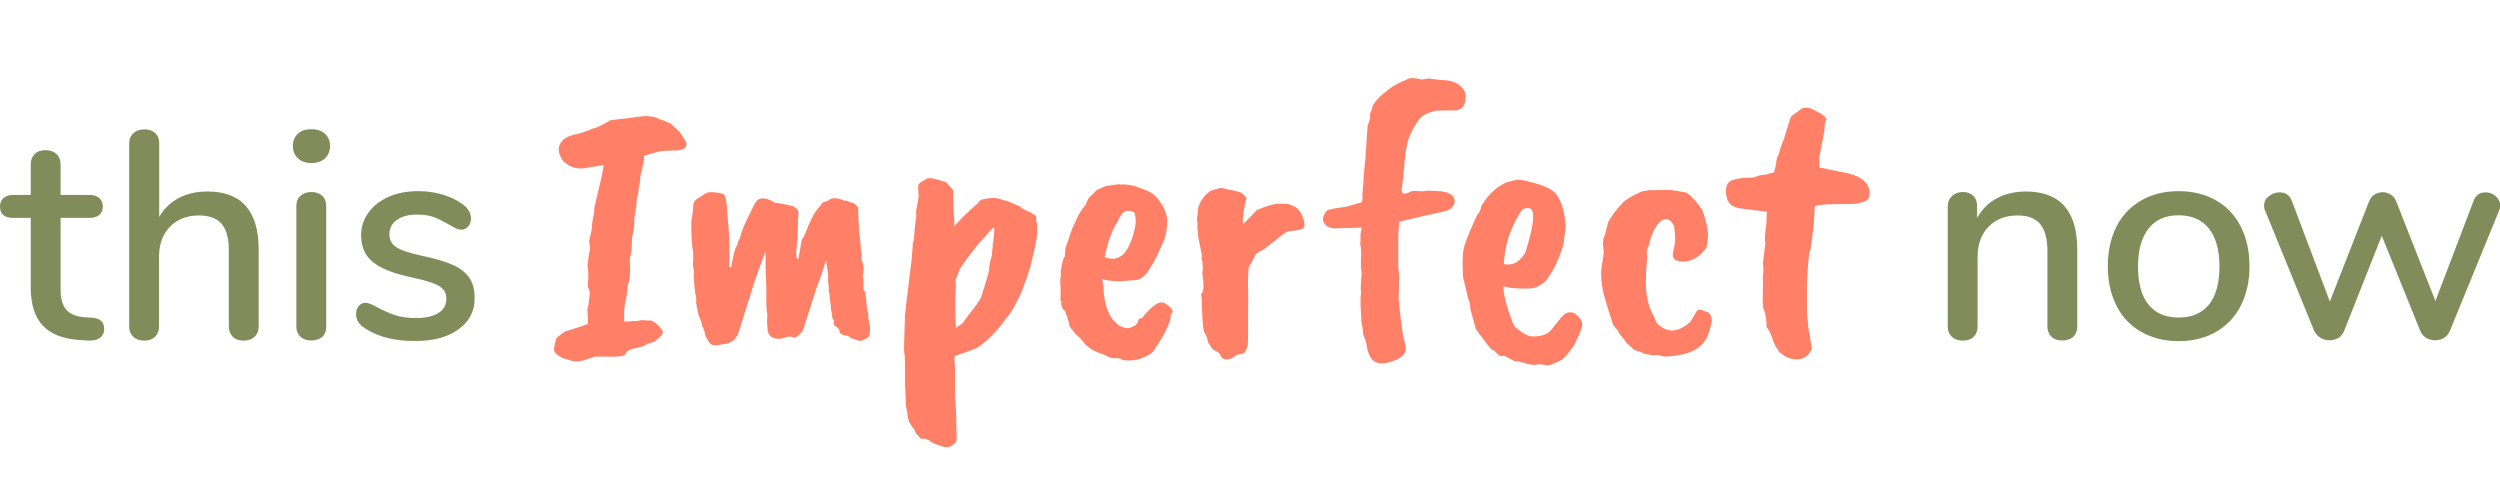
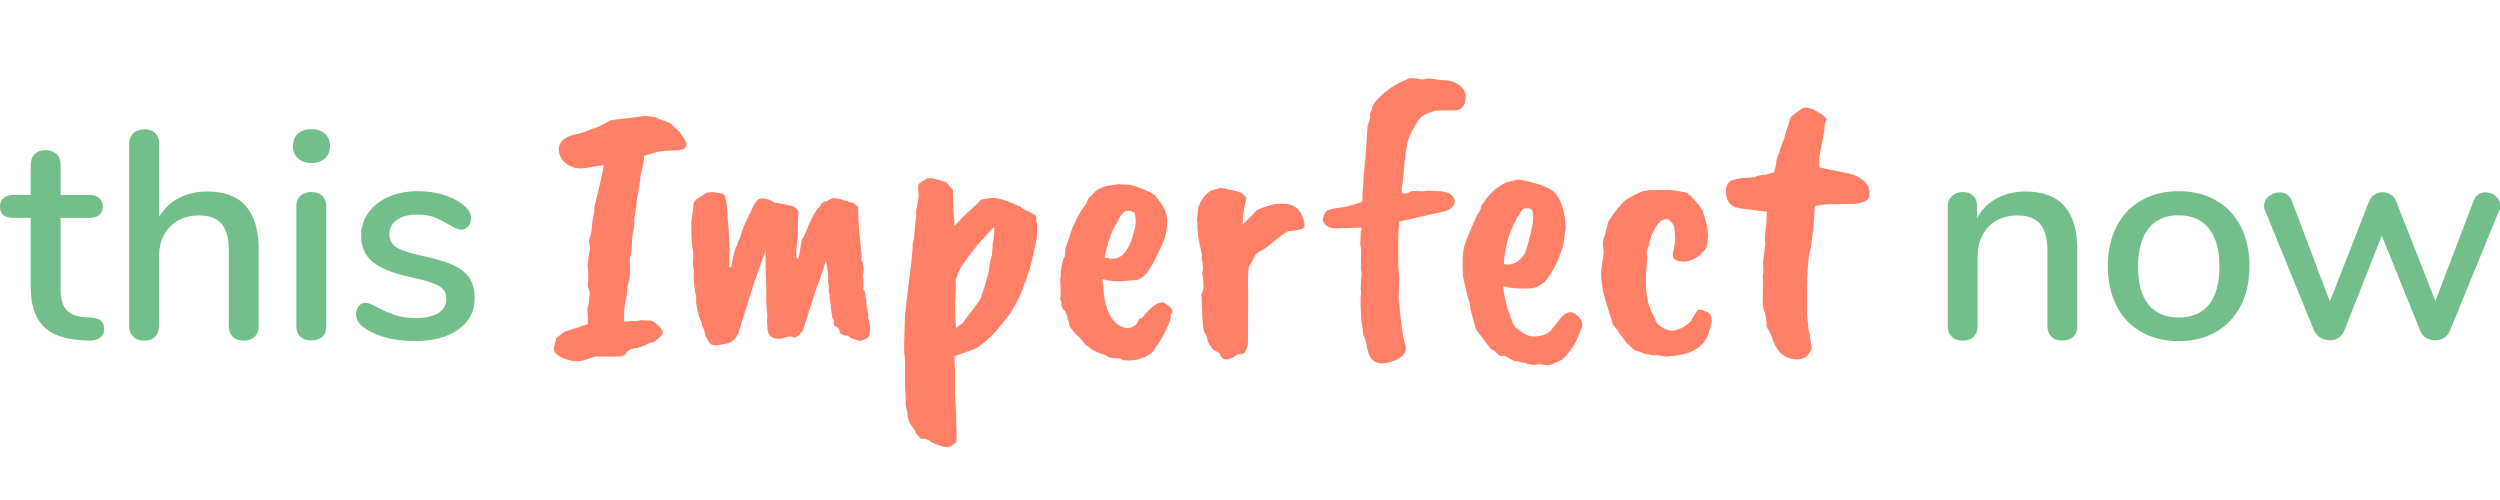
<svg xmlns="http://www.w3.org/2000/svg" version="1.1" id="Layer_1" x="0px" y="0px" viewBox="0 0 144 28.8" style="enable-background:new 0 0 144 28.8;" xml:space="preserve">
  <style type="text/css">
- 	.st0{fill:#828C5A;}
- 	.st1{fill:#FF8066;}
+ 	.st0{fill:#73bf8c;} 
+ 	.st1{fill:#FF8066;} 
</style>
  <g>
    <path class="st0" d="M5.84,18.5C5.95,18.61,6,18.76,6,18.95c0,0.23-0.09,0.4-0.26,0.52c-0.18,0.12-0.43,0.17-0.77,0.14l-0.46-0.03   c-0.92-0.07-1.6-0.35-2.06-0.84C2,18.25,1.77,17.52,1.77,16.55v-4H0.75c-0.5,0-0.75-0.22-0.75-0.66c0-0.2,0.07-0.37,0.2-0.48   c0.13-0.12,0.31-0.18,0.55-0.18h1.02V9.48c0-0.26,0.08-0.46,0.23-0.61s0.36-0.22,0.62-0.22c0.26,0,0.47,0.07,0.63,0.22   c0.16,0.15,0.24,0.35,0.24,0.61v1.75h1.68c0.24,0,0.42,0.06,0.55,0.18c0.13,0.12,0.2,0.28,0.2,0.48c0,0.22-0.07,0.38-0.2,0.49   c-0.13,0.11-0.31,0.17-0.55,0.17H3.49v4.12c0,0.53,0.11,0.92,0.33,1.17c0.22,0.25,0.56,0.39,1.01,0.43l0.48,0.03   C5.56,18.33,5.74,18.39,5.84,18.5z" />
    <path class="st0" d="M14.9,14.38v4.42c0,0.25-0.08,0.45-0.24,0.6c-0.16,0.15-0.37,0.22-0.63,0.22c-0.26,0-0.47-0.07-0.62-0.22   c-0.15-0.15-0.23-0.35-0.23-0.6v-4.41c0-0.68-0.14-1.18-0.42-1.5c-0.28-0.32-0.71-0.48-1.3-0.48c-0.69,0-1.25,0.22-1.67,0.65   c-0.42,0.43-0.63,1.01-0.63,1.74v4c0,0.25-0.08,0.45-0.23,0.6c-0.15,0.15-0.36,0.22-0.62,0.22c-0.26,0-0.47-0.07-0.63-0.22   c-0.16-0.15-0.24-0.35-0.24-0.6V8.27c0-0.25,0.08-0.45,0.25-0.6c0.16-0.15,0.38-0.22,0.64-0.22c0.25,0,0.45,0.07,0.6,0.21   C9.09,7.81,9.17,8,9.17,8.24v4.25c0.28-0.48,0.66-0.84,1.14-1.09c0.48-0.25,1.02-0.37,1.63-0.37C13.91,11.03,14.9,12.14,14.9,14.38   z" />
    <path class="st0" d="M17.16,9.12c-0.19-0.18-0.29-0.42-0.29-0.71c0-0.29,0.1-0.53,0.29-0.71c0.19-0.18,0.45-0.26,0.78-0.26   c0.32,0,0.58,0.09,0.77,0.26c0.2,0.18,0.3,0.41,0.3,0.71c0,0.29-0.1,0.53-0.29,0.71c-0.19,0.18-0.45,0.27-0.78,0.27   C17.62,9.39,17.35,9.3,17.16,9.12z M17.32,19.41c-0.16-0.14-0.25-0.34-0.25-0.61v-6.91c0-0.27,0.08-0.48,0.25-0.62   c0.16-0.14,0.37-0.21,0.62-0.21c0.25,0,0.45,0.07,0.61,0.21c0.16,0.14,0.24,0.35,0.24,0.62v6.91c0,0.27-0.08,0.48-0.24,0.61   c-0.16,0.14-0.36,0.2-0.61,0.2C17.7,19.62,17.49,19.55,17.32,19.41z" />
    <path class="st0" d="M21.07,18.94c-0.2-0.12-0.35-0.26-0.43-0.39c-0.09-0.14-0.13-0.29-0.13-0.46c0-0.18,0.05-0.33,0.15-0.46   c0.1-0.12,0.23-0.19,0.39-0.19c0.15,0,0.38,0.09,0.7,0.27c0.34,0.18,0.67,0.33,1,0.44c0.32,0.11,0.73,0.17,1.22,0.17   c0.54,0,0.97-0.1,1.28-0.29c0.31-0.19,0.46-0.47,0.46-0.82c0-0.23-0.06-0.41-0.18-0.54c-0.12-0.14-0.33-0.26-0.62-0.37   c-0.29-0.11-0.73-0.22-1.31-0.35c-1-0.22-1.72-0.51-2.15-0.88c-0.44-0.37-0.65-0.87-0.65-1.51c0-0.49,0.14-0.93,0.43-1.32   c0.28-0.39,0.67-0.69,1.17-0.91c0.5-0.22,1.07-0.32,1.7-0.32c0.45,0,0.9,0.06,1.33,0.18c0.43,0.12,0.81,0.29,1.14,0.52   c0.37,0.25,0.56,0.54,0.56,0.87c0,0.18-0.05,0.33-0.16,0.46c-0.11,0.12-0.24,0.19-0.38,0.19c-0.1,0-0.2-0.02-0.31-0.07   c-0.1-0.04-0.24-0.12-0.41-0.22c-0.31-0.18-0.59-0.32-0.86-0.43c-0.27-0.1-0.6-0.15-1-0.15c-0.48,0-0.86,0.1-1.15,0.31   c-0.29,0.2-0.43,0.48-0.43,0.83c0,0.32,0.13,0.56,0.4,0.74c0.27,0.18,0.77,0.34,1.51,0.5c0.76,0.16,1.35,0.34,1.79,0.54   c0.43,0.2,0.74,0.46,0.93,0.76c0.19,0.3,0.28,0.68,0.28,1.15c0,0.74-0.31,1.33-0.93,1.78c-0.62,0.45-1.44,0.67-2.48,0.67   C22.75,19.65,21.8,19.41,21.07,18.94z" />
    <path class="st1" d="M39.4,8.56c-0.11,0.06-0.23,0.1-0.35,0.1c-0.12,0-0.44,0.01-0.95,0.04c-0.33,0.07-0.65,0.16-0.98,0.28h-0.02   c0,0.26-0.07,0.63-0.21,1.13c0,0.17-0.04,0.45-0.11,0.83c0,0.11-0.02,0.23-0.06,0.34c-0.04,0.11-0.06,0.29-0.06,0.53   c-0.1,0.58-0.14,0.9-0.13,0.96c0.01,0.06,0.01,0.13,0,0.23c-0.01,0.1-0.04,0.25-0.08,0.45c-0.04,0.2-0.06,0.43-0.06,0.7   c0,0.27-0.04,0.51-0.11,0.72v0.23c0.03,0.51,0.01,0.87-0.05,1.08c-0.06,0.21-0.1,0.39-0.1,0.54c0,0.15-0.04,0.38-0.11,0.69   c-0.07,0.31-0.09,0.68-0.06,1.11h0.13c0.35-0.03,0.54-0.04,0.56-0.03c0.02,0.01,0.12-0.01,0.29-0.05l0.34,0.02h0.21   c0.04,0,0.13,0.05,0.28,0.16c0.14,0.11,0.24,0.21,0.3,0.31c0.1,0.1,0.13,0.2,0.1,0.29c-0.04,0.09-0.19,0.24-0.48,0.46l-0.4,0.13   c-0.04,0.04-0.14,0.09-0.3,0.15c-0.16,0.06-0.29,0.09-0.4,0.09c-0.33,0.07-0.52,0.19-0.57,0.36c-0.06,0.11-0.4,0.16-1.02,0.13   h-0.72l-0.4,0.13c-0.35,0.14-0.67,0.18-0.94,0.11c-0.27-0.07-0.45-0.12-0.54-0.16c-0.09-0.04-0.2-0.11-0.33-0.21   c-0.13-0.11-0.18-0.23-0.16-0.36c0.02-0.13,0.07-0.33,0.14-0.58c0.24-0.2,0.41-0.33,0.51-0.38c0.68-0.21,1.11-0.35,1.3-0.43   c0-0.47-0.01-0.74-0.04-0.83c0.04-0.01,0.09-0.32,0.15-0.91c0.01-0.06-0.02-0.19-0.11-0.4v-0.13c0.04-0.4,0.04-0.76-0.02-1.08   c0-0.01,0.03-0.26,0.09-0.74c0.07-0.09,0.07-0.31,0-0.68c0.06-0.27,0.11-0.48,0.15-0.64l0.02-0.3c0-0.09,0.04-0.34,0.13-0.77v-0.21   l0.04-0.17c0.26-1.05,0.43-1.81,0.51-2.3c-0.11,0.03-0.18,0.04-0.21,0.04l-0.7,0.11c-0.54,0.14-1.01,0.02-1.42-0.36   c-0.35-0.48-0.36-0.89-0.02-1.23c0.21-0.18,0.54-0.31,0.98-0.38c0.38-0.13,0.63-0.22,0.74-0.28c0.14,0,0.47-0.16,1-0.47   c0.52-0.07,0.83-0.11,0.91-0.11l1-0.13c0.13-0.01,0.3,0,0.51,0.03c0.21,0.04,0.34,0.08,0.38,0.14c0.18,0.04,0.41,0.13,0.68,0.26   l0.51,0.47c0.2,0.28,0.33,0.5,0.4,0.64C39.55,8.38,39.52,8.5,39.4,8.56z" />
    <path class="st1" d="M40.71,11.1h0.04c0.18-0.06,0.48-0.03,0.89,0.06c0.14,0.04,0.23,0.45,0.26,1.21c0.06,0.58,0.09,0.98,0.09,1.2   c0,0.22,0.01,0.35,0.02,0.39v1.42l0.11,0.02c0-0.01,0.01-0.1,0.04-0.26c0.07-0.4,0.15-0.7,0.23-0.91c0.06-0.06,0.09-0.13,0.1-0.21   c0.01-0.09,0.05-0.18,0.12-0.28c0.09-0.4,0.3-0.91,0.64-1.55c0.11-0.27,0.22-0.47,0.33-0.61c0.11-0.13,0.27-0.18,0.49-0.14   c0.22,0.04,0.4,0.12,0.54,0.23c0.11,0.01,0.25,0.04,0.4,0.06l0.62,0.13c0.06,0.01,0.13,0.06,0.23,0.14   c0.1,0.08,0.14,0.17,0.13,0.29c-0.01,0.11-0.03,0.45-0.04,1v0.34l-0.09,0.83c0,0.23,0.01,0.36,0.04,0.4l0.09,0.06l0.17-0.98   c0-0.1,0.04-0.19,0.13-0.28l0.26-0.62c0-0.04,0.04-0.13,0.13-0.28c0.03-0.1,0.1-0.24,0.2-0.42c0.11-0.18,0.24-0.36,0.41-0.53   c0-0.11,0.13-0.19,0.38-0.23c0.2-0.21,0.52-0.22,0.98-0.02c0.09,0,0.16,0.01,0.23,0.04c0,0.03,0.05,0.05,0.16,0.06   c0.11,0.01,0.24,0.11,0.39,0.28v0.23c0,0.14,0.01,0.25,0.02,0.32c-0.01,0.1-0.01,0.23,0.02,0.38v0.26   c0.01,0.11,0.05,0.47,0.11,1.06v0.23c0.04,0.09,0.06,0.17,0.05,0.27c-0.01,0.09-0.01,0.19-0.01,0.29c0.04,0.04,0.08,0.16,0.11,0.35   c0.03,0.19,0.01,0.38-0.04,0.56l0.04,0.19v0.6c0.07,0.06,0.11,0.14,0.11,0.26l0.06,0.36c0,0.26,0.04,0.51,0.11,0.77v0.23l0.11,0.55   v0.13l-0.02,0.21c0,0.16-0.09,0.27-0.26,0.34c-0.03,0.01-0.07,0.04-0.12,0.06c-0.05,0.03-0.13,0.04-0.24,0.04l-0.45-0.15   l-0.21-0.15c-0.11,0.03-0.26-0.02-0.45-0.15c0-0.13-0.05-0.24-0.15-0.34c-0.17-0.06-0.23-0.17-0.19-0.34   c0.01-0.01-0.02-0.09-0.11-0.23c0.03-0.03,0.01-0.18-0.06-0.47c0-0.13-0.01-0.25-0.03-0.37c-0.02-0.12-0.04-0.24-0.04-0.37   c-0.01-0.13-0.03-0.24-0.07-0.34c0.01,0,0.02-0.05,0.02-0.15c0-0.1-0.01-0.19-0.04-0.28v-0.49L47.58,15l-0.32,0.98   c-0.21,0.55-0.32,0.85-0.32,0.89l-0.68,2.13c-0.04,0.08-0.12,0.18-0.24,0.29s-0.22,0.16-0.31,0.16c-0.03-0.04-0.1-0.06-0.22-0.06   s-0.27,0.04-0.44,0.11c-0.48,0.06-0.76-0.09-0.83-0.45l-0.04-0.49l0.02-0.49c-0.03-0.04-0.04-0.14-0.04-0.3l-0.02-0.3v-0.91   l-0.04-1.08v-1.04c-0.41,1.12-0.67,1.85-0.77,2.19l-0.79,2.53c-0.16,0.41-0.44,0.63-0.85,0.66l-0.23,0.04   c-0.31,0.07-0.52,0.02-0.62-0.15l-0.21-0.36c-0.06-0.31-0.11-0.49-0.17-0.53c-0.03-0.2-0.1-0.4-0.21-0.62l-0.11-0.51   c0-0.04-0.01-0.11-0.04-0.19V17.1c-0.04-0.11-0.08-0.34-0.11-0.69c-0.03-0.35-0.04-0.63-0.02-0.84c-0.06-0.17-0.07-0.38-0.04-0.64   v-0.38c-0.07-0.33-0.11-0.82-0.11-1.49v-0.3c0.07-0.43,0.11-0.71,0.11-0.86s0.03-0.26,0.11-0.34C40.1,11.48,40.33,11.33,40.71,11.1   z" />
    <path class="st1" d="M52.65,13.65l0.09-0.98c0.04-0.11,0.05-0.26,0.02-0.45l0.15-0.87c0-0.13-0.01-0.27-0.02-0.41   c-0.01-0.15-0.01-0.25,0.02-0.31c0.06-0.11,0.21-0.21,0.45-0.3h-0.09c0.14-0.09,0.34-0.09,0.6-0.02c0.26,0.07,0.47,0.13,0.64,0.19   c0.1,0.13,0.23,0.27,0.38,0.43l0.02,0.68c0,0.35,0.02,0.72,0.06,1.11c-0.01,0.16-0.01,0.26,0,0.3l0.36-0.38   c0.01-0.03,0.17-0.18,0.48-0.47c0.3-0.28,0.5-0.46,0.58-0.53c0-0.07,0.09-0.13,0.26-0.17c0.37-0.08,0.68-0.09,0.94-0.01   c0.26,0.08,0.4,0.12,0.43,0.12l0.79,0.34c0,0.06,0.07,0.11,0.21,0.15l0.19,0.11c0.07,0,0.16,0.05,0.28,0.15   c0.17,0.03,0.23,0.15,0.19,0.36c0,0.06,0.02,0.11,0.06,0.17v0.51c0,0.23-0.07,0.63-0.2,1.2c-0.13,0.57-0.22,0.91-0.26,1.01   c-0.04,0.1-0.08,0.23-0.13,0.38c-0.05,0.16-0.1,0.3-0.16,0.45c-0.07,0.24-0.21,0.57-0.43,0.99c-0.21,0.42-0.43,0.75-0.64,0.99   c-0.5,0.69-1.05,1.25-1.66,1.66c-0.67,0.26-1.08,0.4-1.25,0.45c-0.04,0-0.04,0.26,0,0.77v1.53l0.06,0.94l0.02,0.96   c0.03,0.47,0.01,0.73-0.04,0.79l-0.26,0.21c-0.18,0.07-0.35,0.08-0.49,0.02c-0.28-0.09-0.45-0.15-0.51-0.19   c-0.06,0-0.15-0.06-0.28-0.17l-0.23-0.09c-0.2,0.03-0.32-0.02-0.36-0.15c-0.14-0.11-0.21-0.21-0.21-0.3l-0.32-0.47   c-0.09-0.21-0.13-0.41-0.13-0.6c-0.09-0.31-0.11-0.55-0.09-0.72l-0.04-0.81v-1.13c0-0.38-0.01-0.63-0.04-0.74   c-0.03-0.09-0.01-0.84,0.04-2.25c0.04-0.28,0.06-0.46,0.06-0.53l0.32-2.62l0.06-0.72v-0.17C52.63,13.86,52.65,13.73,52.65,13.65z    M57.2,13.99c0.07-0.55,0.09-0.85,0.06-0.89c-0.07,0.03-0.16,0.11-0.26,0.23l-0.7,0.79c-0.74,0.92-1.11,1.47-1.11,1.64   c0,0.03-0.05,0.14-0.15,0.34l0.02,0.34l-0.04,0.91v0.23c0,0.61,0.02,1.05,0.06,1.32c0.01-0.04,0.13-0.13,0.36-0.28l0.36-0.49   c0.37-0.45,0.6-0.78,0.7-0.98c0.31-0.95,0.47-1.49,0.47-1.62c0-0.2,0.06-0.48,0.17-0.85c0-0.13,0.01-0.28,0.04-0.45V13.99z" />
    <path class="st1" d="M65.32,16.14l-0.79,0.06c-0.44,0-0.79-0.04-1.04-0.13l0.06,0.4c0.04,1.18,0.37,1.95,0.98,2.32   c0.17,0.07,0.31,0.11,0.43,0.11c0.11,0,0.26-0.06,0.45-0.17c0.06-0.06,0.11-0.13,0.15-0.23c0.01-0.13,0.09-0.18,0.21-0.17   c0.58-0.74,1.02-1.03,1.32-0.87c0.3,0.2,0.45,0.35,0.45,0.47c0,0.06-0.04,0.12-0.11,0.19v0.13c0,0.14-0.09,0.4-0.27,0.77   c-0.18,0.37-0.37,0.68-0.56,0.94c-0.1,0.21-0.23,0.36-0.38,0.45c-0.45,0.28-0.94,0.4-1.45,0.34c-0.11-0.01-0.19-0.04-0.23-0.09   c-0.11-0.03-0.2-0.04-0.26-0.02l-0.17-0.02c-0.13,0-0.23-0.03-0.32-0.09c-0.14-0.09-0.24-0.13-0.3-0.13   c-0.37-0.14-0.59-0.25-0.67-0.32c-0.08-0.07-0.15-0.12-0.2-0.15c-0.06-0.03-0.19-0.18-0.4-0.45c-0.18-0.16-0.29-0.26-0.32-0.3   c-0.09-0.13-0.16-0.22-0.22-0.28c-0.06-0.06-0.1-0.18-0.12-0.38c-0.06-0.07-0.08-0.16-0.08-0.28l-0.09-0.17   c0-0.1-0.04-0.18-0.13-0.23c-0.08-0.09-0.13-0.19-0.13-0.32v-0.17c-0.06-0.03-0.07-0.11-0.04-0.26v-0.55l-0.02-0.19v-0.15   c-0.01-0.06,0-0.18,0.04-0.36l-0.02-0.19c0.01-0.01,0.04-0.13,0.06-0.34c0.06-0.3,0.12-0.48,0.19-0.55v-0.19   c0.01-0.04,0.02-0.1,0.02-0.17c0-0.07,0.02-0.15,0.05-0.23c0.04-0.09,0.15-0.4,0.33-0.96l0.34-0.74c0.1-0.21,0.26-0.45,0.47-0.7   c0.01-0.07,0.07-0.2,0.17-0.38L63,11.13c0.09-0.13,0.21-0.22,0.38-0.28c0.2-0.1,0.35-0.15,0.45-0.15l0.6-0.09   c0.07,0.01,0.12,0.02,0.15,0.02h0.28c0.31,0.03,0.57,0.09,0.77,0.19c0.43,0.13,0.74,0.29,0.94,0.49c0.44,0.5,0.66,0.97,0.66,1.42   c0,0.45-0.07,0.84-0.21,1.17c-0.35,0.81-0.61,1.32-0.77,1.53C65.98,15.91,65.67,16.14,65.32,16.14z M65.38,13.08   c0.06-0.21,0.05-0.48-0.02-0.81c-0.1-0.08-0.23-0.13-0.4-0.13c-0.21,0-0.4,0.2-0.57,0.6c-0.23,0.34-0.4,0.72-0.51,1.13h-0.02   c-0.16,0.6-0.23,0.91-0.23,0.96c0.23,0.06,0.41,0.08,0.55,0.07c0.14-0.01,0.3-0.08,0.49-0.22C64.98,14.37,65.23,13.83,65.38,13.08z   " />
    <path class="st1" d="M69.01,13.61c0-0.13-0.01-0.28-0.04-0.45v-0.15c0.01-0.1,0.01-0.21-0.02-0.32c0-0.14,0.01-0.27,0.04-0.38   c0-0.28,0.04-0.47,0.11-0.55c0-0.07,0.1-0.23,0.3-0.49c0.06-0.06,0.16-0.15,0.32-0.28c0.23-0.07,0.38-0.11,0.47-0.13   c0.06-0.06,0.25-0.03,0.57,0.06c0.14,0.01,0.36,0.06,0.66,0.15c0.1,0.03,0.23,0.14,0.38,0.34c-0.03,0.06-0.07,0.27-0.14,0.63   c-0.06,0.36-0.09,0.66-0.07,0.88c0.09-0.07,0.23-0.22,0.45-0.45c0.21-0.23,0.33-0.35,0.34-0.36c0.37-0.17,0.73-0.29,1.08-0.36   c0.51-0.04,0.84-0.01,1,0.11c0.13,0.04,0.23,0.11,0.3,0.19c0.13,0.11,0.23,0.31,0.32,0.58c0.09,0.28,0.08,0.45-0.02,0.52   c-0.09,0.07-0.37,0.13-0.85,0.17c-0.03,0-0.13,0.06-0.3,0.17l-1.11,0.87c-0.23,0.11-0.38,0.21-0.47,0.3l-0.4,0.74   c-0.01,0.03-0.03,0.21-0.04,0.55s-0.01,0.58,0,0.73c0.01,0.15,0.01,0.63,0,1.44v0.91c0,0.5-0.01,0.78-0.02,0.86   c-0.01,0.08-0.07,0.22-0.17,0.41c-0.04,0.07-0.18,0.11-0.4,0.11c-0.55,0.41-0.91,0.39-1.06-0.06l-0.28-0.17   c-0.11-0.06-0.18-0.13-0.21-0.21c-0.11-0.16-0.17-0.25-0.17-0.28l-0.08-0.3l-0.13-0.26c-0.04-0.01-0.08-0.29-0.11-0.82   c-0.03-0.53-0.04-0.86-0.04-0.98c0-0.12-0.01-0.25-0.04-0.39c0.1-0.1,0.15-0.27,0.14-0.51c-0.01-0.24-0.02-0.43-0.05-0.56   c-0.03-0.13-0.03-0.22,0-0.26c0.03-0.04,0.02-0.23-0.02-0.58c-0.04-0.06-0.05-0.16-0.02-0.32L69.01,13.61z" />
    <path class="st1" d="M78.5,19.1c0.01-0.01-0.01-0.22-0.09-0.62c0-0.09-0.01-0.38-0.04-0.89V17.1c0.04-0.2,0.04-0.35,0-0.45   l0.02-0.28c0-0.2,0.01-0.35,0.03-0.46c0.02-0.11,0.01-0.27-0.03-0.5c0-0.38,0-0.66,0.01-0.82c0.01-0.16-0.01-0.34-0.05-0.54   c0.01-0.06,0.02-0.26,0.02-0.62c0.03-0.09,0.05-0.19,0.06-0.32l-1.34,0.04c-0.43,0.03-0.7-0.08-0.83-0.32   c-0.11-0.16-0.07-0.38,0.13-0.66c0.06-0.09,0.37-0.16,0.94-0.23l0.23-0.04l0.89-0.26c0.03-0.11,0.04-0.25,0.02-0.4l0.06-0.7   c0-0.23,0.02-0.49,0.06-0.79c0-0.17,0.02-0.37,0.06-0.6c0-0.17,0.01-0.36,0.04-0.57c0-0.14,0.03-0.6,0.09-1.38   c0.06-0.11,0.11-0.26,0.15-0.45c-0.06-0.06-0.03-0.21,0.09-0.45c0-0.21,0.21-0.51,0.64-0.89l0.43-0.34   c0.24-0.17,0.57-0.34,0.98-0.51c0.11-0.09,0.39-0.08,0.83,0.02c0.04,0,0.17-0.02,0.38-0.06l0.74,0.09c0.65,0,1.1,0.21,1.34,0.64   c0.07,0.14,0.09,0.31,0.04,0.49c-0.03,0.45-0.29,0.66-0.79,0.62c-0.5,0-0.81,0.01-0.94,0.02c-0.48,0.13-0.79,0.3-0.94,0.51   c-0.33,0.48-0.53,0.88-0.62,1.18c-0.08,0.3-0.15,0.66-0.19,1.07c-0.06,0.74-0.1,1.17-0.12,1.29c-0.02,0.12-0.04,0.26-0.06,0.41   c-0.02,0.16,0.01,0.26,0.1,0.32c0.06,0,0.16-0.02,0.3-0.06c0.1-0.1,0.32-0.13,0.66-0.08c0.04-0.01,0.07-0.02,0.07-0.01   c0.01,0.01,0.02,0.01,0.05,0.01l0.34-0.04l0.77,0.04c0.34,0.04,0.56,0.15,0.67,0.31c0.11,0.16,0.12,0.32,0.03,0.48   c-0.08,0.16-0.23,0.27-0.43,0.34c-1.47,0.33-2.37,0.53-2.7,0.62c-0.01,0.17-0.03,0.33-0.04,0.47c-0.01,0.14-0.02,0.28-0.02,0.43   v1.64l0.06,0.74l-0.02,0.23v0.4l-0.02,0.49c0.07,0.82,0.16,1.55,0.26,2.19c0.1,0.35,0.15,0.6,0.15,0.72c0,0.26-0.18,0.47-0.53,0.64   c-0.72,0.31-1.22,0.28-1.49-0.11c-0.01-0.03-0.03-0.06-0.05-0.1c-0.02-0.04-0.03-0.06-0.03-0.07l-0.09-0.23   c0-0.01-0.04-0.23-0.13-0.64l-0.11-0.23L78.5,19.1z" />
    <path class="st1" d="M86.56,20.52l-0.21-0.04l-0.3-0.3c-0.08,0-0.15-0.04-0.19-0.11c-0.16-0.18-0.44-0.55-0.85-1.11l-0.32-1.17   c0-0.23-0.04-0.43-0.13-0.6c-0.14-0.64-0.23-1-0.26-1.1c-0.03-0.09-0.05-0.35-0.05-0.78c-0.01-0.43,0.01-0.74,0.05-0.94   c0.04-0.27,0.3-0.94,0.79-2c0.13-0.13,0.21-0.3,0.23-0.51l0.34-0.49c0.31-0.37,0.64-0.64,1-0.81c0-0.03,0.24-0.1,0.72-0.21   c0.1-0.01,0.33,0.02,0.68,0.11c0.85,0.2,1.38,0.45,1.59,0.74l0.06,0.11c0.27,0.38,0.43,0.97,0.47,1.76   c-0.04,0.35-0.08,0.65-0.11,0.89c-0.03,0.24-0.18,0.68-0.47,1.32c-0.21,0.4-0.42,0.72-0.62,0.96c-0.31,0.23-0.52,0.34-0.64,0.34   c-0.06,0.03-0.18,0.04-0.36,0.04h-0.49c-0.04-0.01-0.13-0.02-0.28-0.02c-0.14,0-0.35-0.04-0.62-0.11c0,0.31,0.09,0.76,0.27,1.33   c0.18,0.57,0.32,0.93,0.44,1.05c0.3,0.23,0.53,0.38,0.7,0.45c0.17,0.07,0.4,0.08,0.68,0.03c0.28-0.05,0.49-0.14,0.62-0.29   l0.55-0.68c0.35-0.48,0.72-0.52,1.08-0.13c0.17,0.18,0.24,0.37,0.2,0.54s-0.18,0.53-0.44,1.05c-0.21,0.34-0.44,0.62-0.68,0.85   c-0.44,0.23-0.7,0.34-0.79,0.34c-0.13,0.01-0.33-0.01-0.6-0.06c-0.14,0.07-0.38,0.06-0.72-0.02c0-0.03-0.04-0.05-0.12-0.05   c-0.08-0.01-0.18-0.03-0.31-0.07l0.04-0.02c-0.03,0-0.11,0-0.26,0l-0.6-0.32H86.56z M88.22,12.08c-0.03-0.07-0.12-0.1-0.29-0.09   c-0.16,0.01-0.29,0.1-0.37,0.26c-0.58,0.92-0.89,1.91-0.94,2.96c0.48,0.11,0.89-0.1,1.23-0.64C88.29,13.18,88.42,12.35,88.22,12.08   z" />
    <path class="st1" d="M96.49,20.49l-0.32,0.03c-0.17,0.04-0.39,0.02-0.68-0.07c-0.2,0.03-0.36,0.02-0.5-0.03   c-0.14-0.01-0.26-0.03-0.35-0.08c-0.09-0.05-0.19-0.09-0.32-0.12c-0.13-0.03-0.21-0.07-0.24-0.11l-0.4-0.37   c-0.13-0.19-0.25-0.35-0.36-0.47c-0.09-0.12-0.13-0.2-0.12-0.23c-0.05-0.04-0.15-0.15-0.29-0.34c-0.29-0.91-0.47-1.5-0.54-1.77   c-0.15-0.66-0.18-1.21-0.1-1.67c0.08-0.45,0.12-0.75,0.09-0.9c-0.06-0.37-0.03-0.64,0.08-0.81l0.2-0.78l0.21-0.33   c0-0.01,0.13-0.19,0.39-0.52c0.03,0,0.09-0.07,0.19-0.2c0.1-0.13,0.31-0.28,0.62-0.44c0.31-0.16,0.49-0.25,0.55-0.26l0.42-0.07   c0.01,0,0.16,0,0.43,0c0.27,0,0.47,0,0.6-0.01c0.22,0,0.58,0.05,1.1,0.16c0.33,0.24,0.63,0.58,0.92,1.03   c0.25,0.76,0.35,1.29,0.3,1.59l-0.06,0.44c0,0.09-0.07,0.21-0.22,0.35c-0.3,0.34-0.66,0.52-1.07,0.56c-0.39-0.01-0.6-0.1-0.65-0.26   c-0.04-0.07-0.02-0.26,0.06-0.57c0.08-0.31,0.08-0.72-0.01-1.24c-0.14-0.25-0.29-0.38-0.45-0.38c-0.3,0.03-0.55,0.29-0.76,0.78   c-0.06,0.13-0.11,0.24-0.13,0.33c-0.02,0.09-0.04,0.17-0.07,0.24C95,14.06,94.99,14.1,95,14.09c-0.07,0.12-0.12,0.25-0.15,0.39   c0,0.11,0.01,0.2,0.02,0.27c0.01,0.07,0.01,0.18-0.01,0.32c-0.08,0.86-0.08,1.52,0,1.98c0.07,0.46,0.21,0.85,0.41,1.18   c0.06,0.19,0.12,0.31,0.17,0.38c0.05,0.07,0.14,0.14,0.27,0.23c0.5,0.33,1.03,0.24,1.6-0.26c0.09-0.09,0.17-0.22,0.26-0.39   c0.09-0.17,0.17-0.29,0.25-0.35c0.13-0.02,0.27,0.02,0.43,0.11c0.22,0.03,0.34,0.21,0.35,0.56c-0.05,0.23-0.09,0.4-0.13,0.5   c-0.19,0.8-0.78,1.29-1.79,1.45L96.49,20.49z" />
    <path class="st1" d="M101.76,12.38l0.02-0.19c-0.3-0.03-0.51-0.05-0.63-0.07c-0.12-0.02-0.32-0.05-0.58-0.07   c-0.27-0.03-0.48-0.07-0.64-0.13c-0.3-0.1-0.47-0.36-0.51-0.78c-0.04-0.42,0.09-0.68,0.4-0.78c0.28-0.07,0.48-0.11,0.6-0.11   c0.11,0,0.33-0.01,0.64-0.04c0.16-0.09,0.37-0.13,0.64-0.15l0.32-0.09c0,0.01,0.06,0,0.17-0.04l0.11-0.45   c0-0.23,0.06-0.45,0.19-0.68c0-0.1,0.09-0.38,0.28-0.83c0-0.06,0.13-0.47,0.38-1.23c0.06-0.07,0.27-0.23,0.64-0.49   c0.23-0.11,0.55-0.04,0.96,0.23c0.23,0.1,0.38,0.23,0.47,0.4c-0.09,0.09-0.13,0.28-0.13,0.6c-0.01,0.1-0.11,0.62-0.3,1.57v0.6   c0.11,0.01,0.3,0.05,0.56,0.11c0.26,0.06,0.58,0.12,0.95,0.19c0.71,0.14,1.15,0.42,1.34,0.85c0.07,0.31,0.06,0.53-0.04,0.66   c-0.1,0.13-0.34,0.22-0.72,0.28c-0.31,0.01-0.72,0.02-1.22,0.02c-0.5,0-0.88,0.04-1.12,0.11c-0.03,0.26-0.04,0.45-0.04,0.6   l-0.02,0.32c0,0.1-0.06,0.62-0.19,1.57c-0.09,0.13-0.16,0.79-0.21,1.98v1.55c0,0.26,0.02,0.5,0.06,0.72   c0.01,0.31,0.05,0.53,0.11,0.66c0,0.13,0.04,0.4,0.11,0.81c-0.17,0.41-0.45,0.62-0.84,0.62c-0.39,0-0.73-0.14-1.03-0.43l-0.23-0.34   c-0.04-0.11-0.07-0.19-0.1-0.23c-0.02-0.04-0.04-0.09-0.05-0.15c-0.1-0.28-0.18-0.46-0.23-0.53c-0.09-0.11-0.13-0.2-0.13-0.26   s0-0.13,0-0.21c-0.03-0.24-0.06-0.45-0.11-0.62c-0.07-0.07-0.11-0.31-0.11-0.72c0.03-0.75,0.03-1.18,0-1.3   c0.04-0.04,0.05-0.31,0.02-0.81l0.06-0.47c0-0.06,0.03-0.27,0.08-0.64c-0.03-0.06-0.04-0.21-0.02-0.46   c0.01-0.25,0.04-0.42,0.06-0.52C101.75,12.85,101.76,12.64,101.76,12.38z" />
    <path class="st0" d="M119.65,14.38v4.42c0,0.26-0.08,0.46-0.23,0.6c-0.15,0.14-0.37,0.21-0.64,0.21c-0.26,0-0.47-0.07-0.62-0.22   c-0.15-0.15-0.23-0.35-0.23-0.6v-4.34c0-0.7-0.14-1.22-0.42-1.55c-0.28-0.33-0.71-0.49-1.3-0.49c-0.69,0-1.25,0.22-1.67,0.65   c-0.42,0.43-0.63,1.01-0.63,1.74v4c0,0.25-0.08,0.45-0.23,0.6c-0.15,0.15-0.36,0.22-0.62,0.22c-0.26,0-0.47-0.07-0.63-0.22   c-0.16-0.15-0.24-0.35-0.24-0.6v-6.92c0-0.24,0.08-0.43,0.25-0.59c0.16-0.15,0.37-0.23,0.62-0.23c0.25,0,0.45,0.07,0.6,0.22   c0.15,0.15,0.22,0.34,0.22,0.58v0.7c0.27-0.5,0.65-0.88,1.14-1.14c0.49-0.26,1.04-0.39,1.65-0.39   C118.66,11.03,119.65,12.14,119.65,14.38z" />
    <path class="st0" d="M123.34,19.12c-0.62-0.35-1.1-0.85-1.43-1.51c-0.33-0.65-0.5-1.41-0.5-2.27c0-0.87,0.17-1.64,0.5-2.29   s0.81-1.15,1.43-1.51c0.62-0.35,1.34-0.53,2.15-0.53c0.82,0,1.53,0.18,2.15,0.53c0.62,0.35,1.09,0.85,1.43,1.51   c0.33,0.65,0.5,1.41,0.5,2.29c0,0.86-0.17,1.62-0.5,2.27c-0.34,0.65-0.81,1.15-1.43,1.51c-0.62,0.35-1.34,0.53-2.15,0.53   C124.68,19.65,123.96,19.47,123.34,19.12z M127.24,17.54c0.4-0.5,0.6-1.23,0.6-2.19c0-0.95-0.2-1.68-0.61-2.19   s-0.99-0.76-1.74-0.76c-0.75,0-1.33,0.25-1.73,0.76s-0.61,1.23-0.61,2.19c0,0.96,0.2,1.7,0.6,2.19c0.4,0.5,0.98,0.75,1.74,0.75   C126.25,18.29,126.83,18.04,127.24,17.54z" />
    <path class="st0" d="M143.17,11.08c0.22,0,0.41,0.07,0.58,0.22c0.17,0.15,0.26,0.33,0.26,0.54c0,0.11-0.02,0.22-0.07,0.31   l-2.82,6.89c-0.07,0.18-0.18,0.32-0.34,0.42c-0.16,0.1-0.33,0.14-0.53,0.14c-0.18,0-0.35-0.05-0.51-0.14   c-0.16-0.1-0.27-0.24-0.34-0.42l-2.21-5.46l-2.16,5.46c-0.07,0.18-0.18,0.32-0.33,0.42c-0.15,0.1-0.33,0.14-0.52,0.14   c-0.18,0-0.36-0.05-0.52-0.14c-0.16-0.1-0.29-0.24-0.37-0.42l-2.81-6.89c-0.05-0.09-0.07-0.19-0.07-0.29   c0-0.23,0.09-0.41,0.28-0.56c0.19-0.15,0.39-0.22,0.62-0.22c0.34,0,0.57,0.16,0.7,0.49l2.19,5.8l2.25-5.75   c0.07-0.18,0.18-0.32,0.32-0.41c0.15-0.09,0.31-0.14,0.48-0.14c0.16,0,0.31,0.05,0.46,0.14c0.15,0.09,0.25,0.23,0.32,0.41   l2.25,5.72l2.19-5.75C142.59,11.25,142.83,11.08,143.17,11.08z" />
  </g>
</svg>
